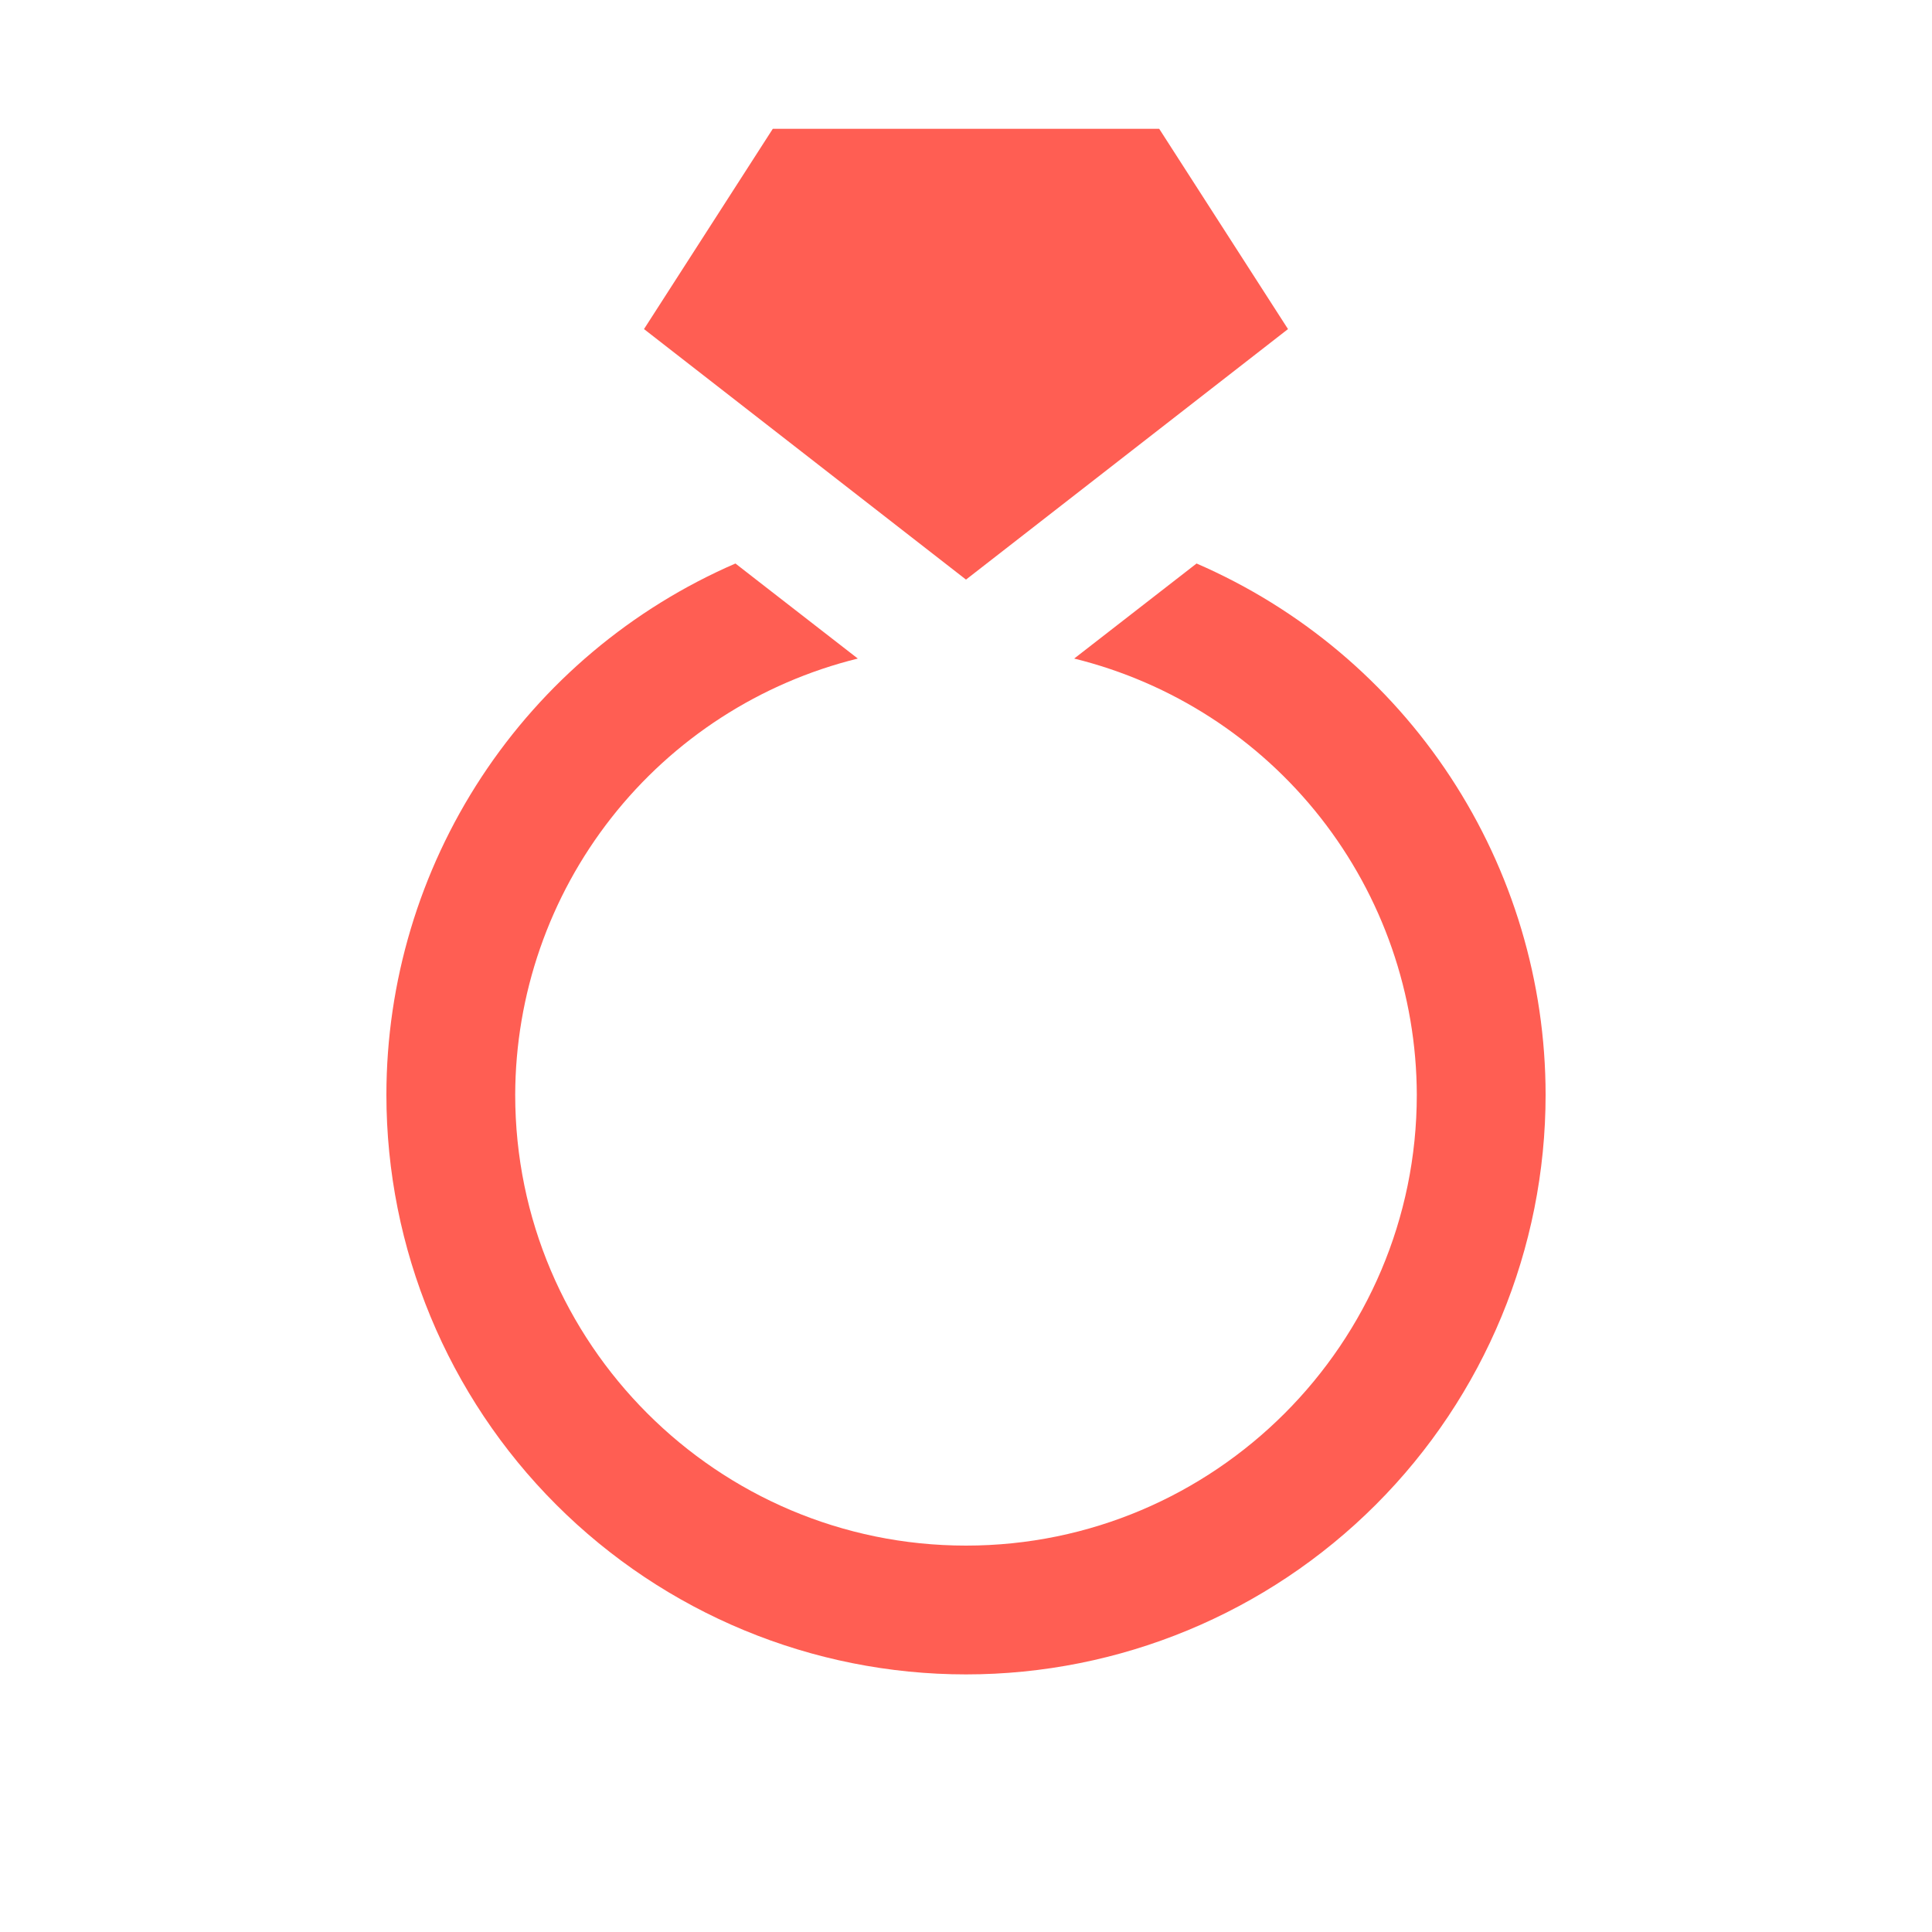
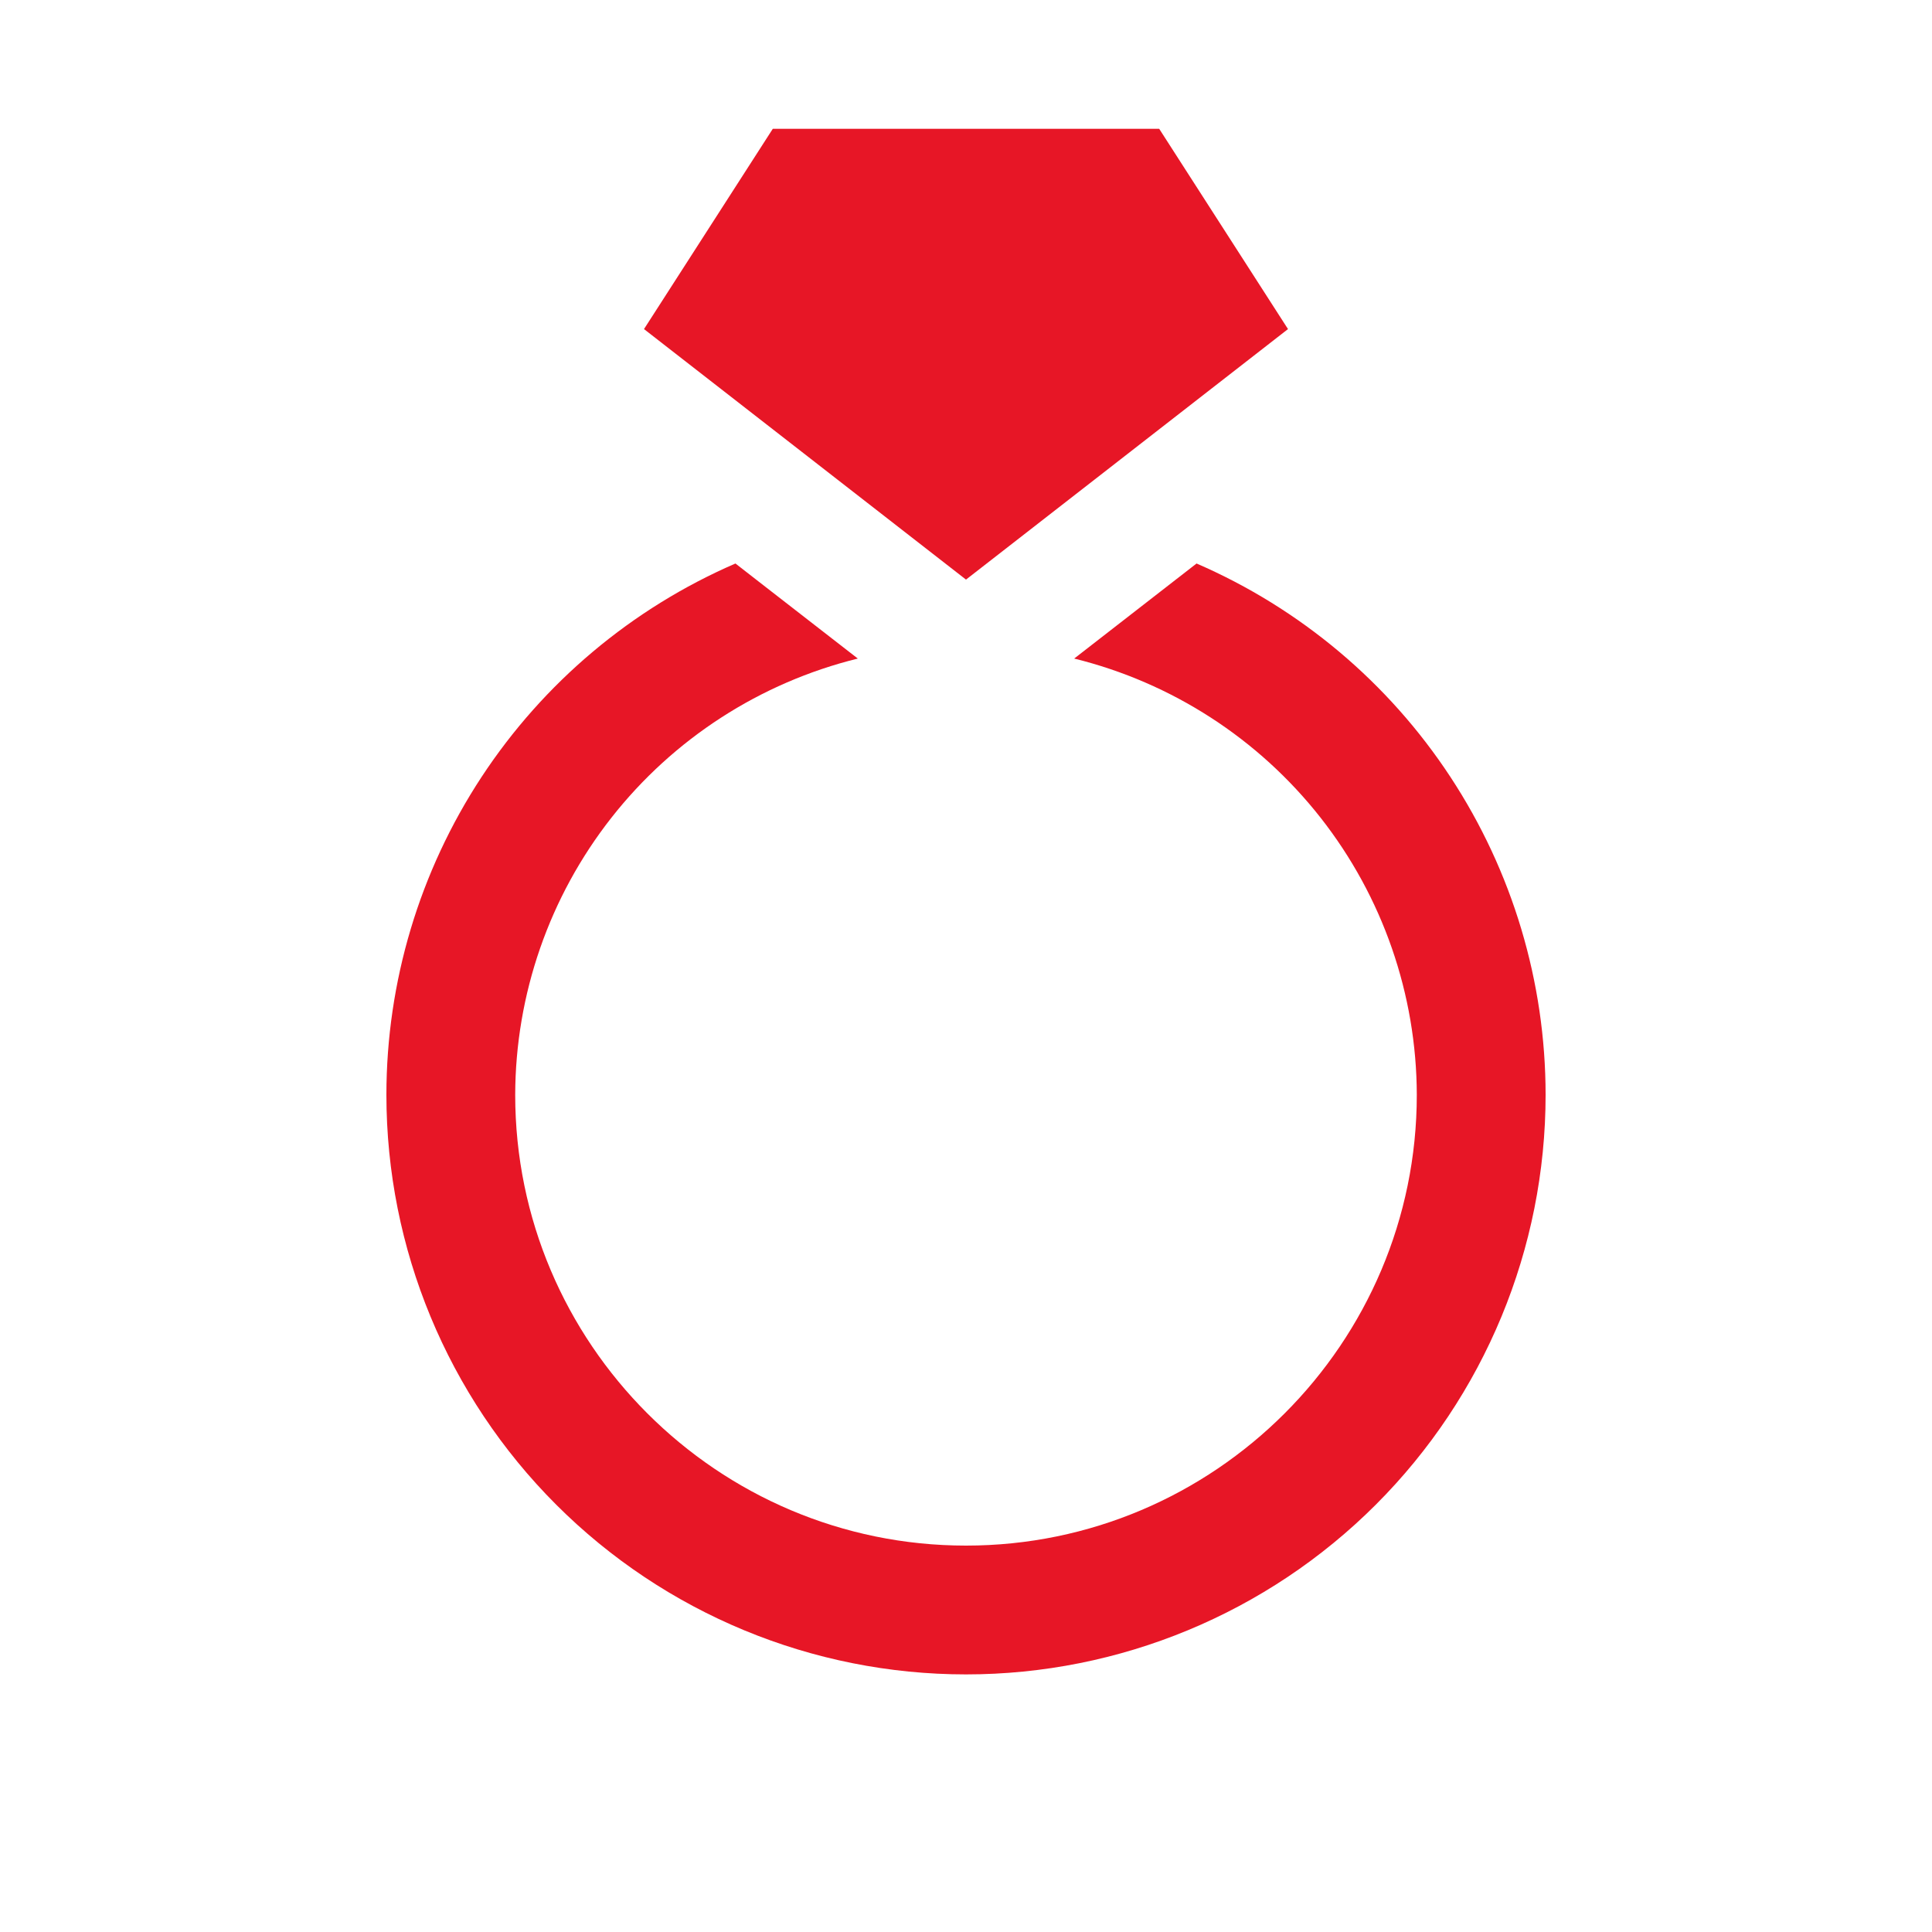
<svg xmlns="http://www.w3.org/2000/svg" width="45" height="45" viewBox="0 0 45 45" fill="none">
-   <path d="M36 25.5C36 29.08 34.578 32.514 32.046 35.046C29.514 37.578 26.08 39 22.5 39C18.92 39 15.486 37.578 12.954 35.046C10.422 32.514 9 29.08 9 25.5C9.001 22.869 9.772 20.297 11.216 18.098C12.661 15.899 14.716 14.171 17.13 13.125L17.658 13.536L19.98 15.339C17.707 15.9 15.687 17.205 14.241 19.046C12.795 20.887 12.006 23.159 12 25.5C12 31.29 16.71 36 22.5 36C28.29 36 33 31.29 33 25.5C32.994 23.159 32.205 20.887 30.759 19.046C29.313 17.205 27.293 15.9 25.02 15.339L27.87 13.125C30.284 14.171 32.34 15.899 33.784 18.098C35.228 20.297 35.999 22.869 36 25.5ZM22.5 13.5L30 7.665L27 3H18L15 7.665L19.5 11.166L22.5 13.5Z" fill="#FF5E53" />
+   <path d="M36 25.5C36 29.08 34.578 32.514 32.046 35.046C29.514 37.578 26.08 39 22.5 39C18.92 39 15.486 37.578 12.954 35.046C10.422 32.514 9 29.08 9 25.5C9.001 22.869 9.772 20.297 11.216 18.098C12.661 15.899 14.716 14.171 17.13 13.125L17.658 13.536L19.98 15.339C17.707 15.9 15.687 17.205 14.241 19.046C12.795 20.887 12.006 23.159 12 25.5C12 31.29 16.71 36 22.5 36C28.29 36 33 31.29 33 25.5C32.994 23.159 32.205 20.887 30.759 19.046C29.313 17.205 27.293 15.9 25.02 15.339L27.87 13.125C30.284 14.171 32.34 15.899 33.784 18.098C35.228 20.297 35.999 22.869 36 25.5ZM22.5 13.5L30 7.665L27 3H18L15 7.665L19.5 11.166L22.5 13.5Z" fill="#E71626" />
</svg>
